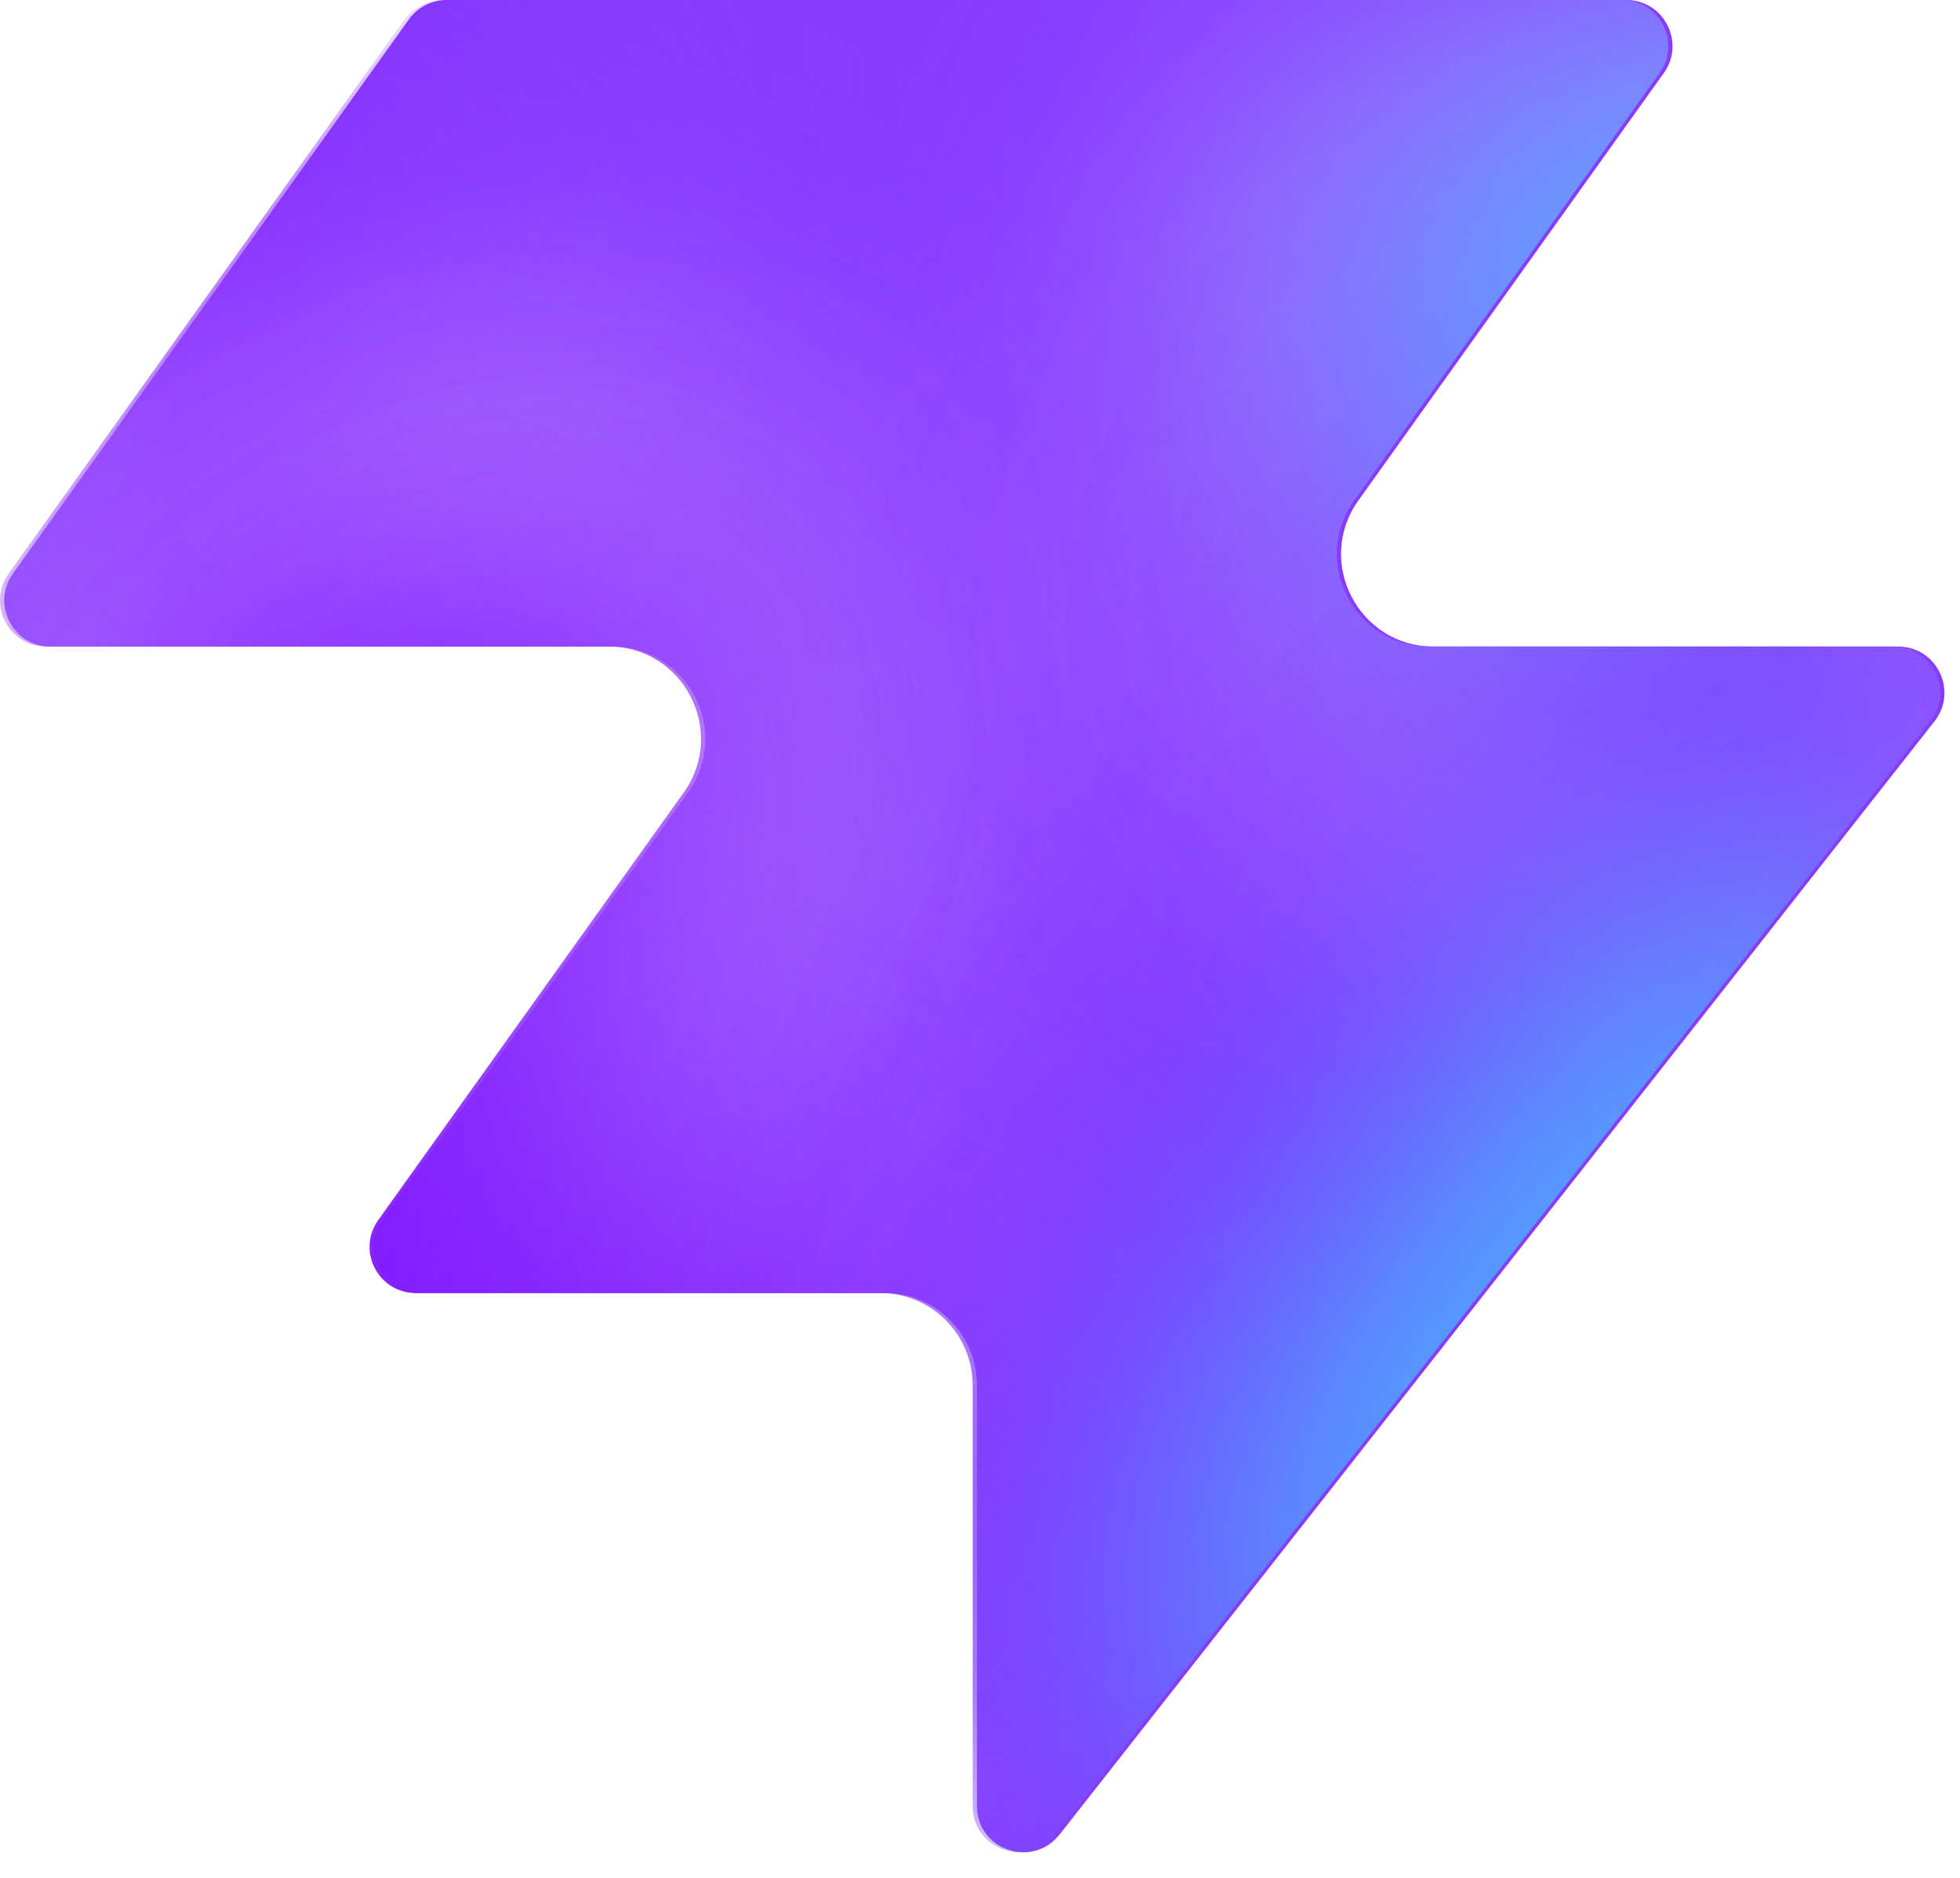
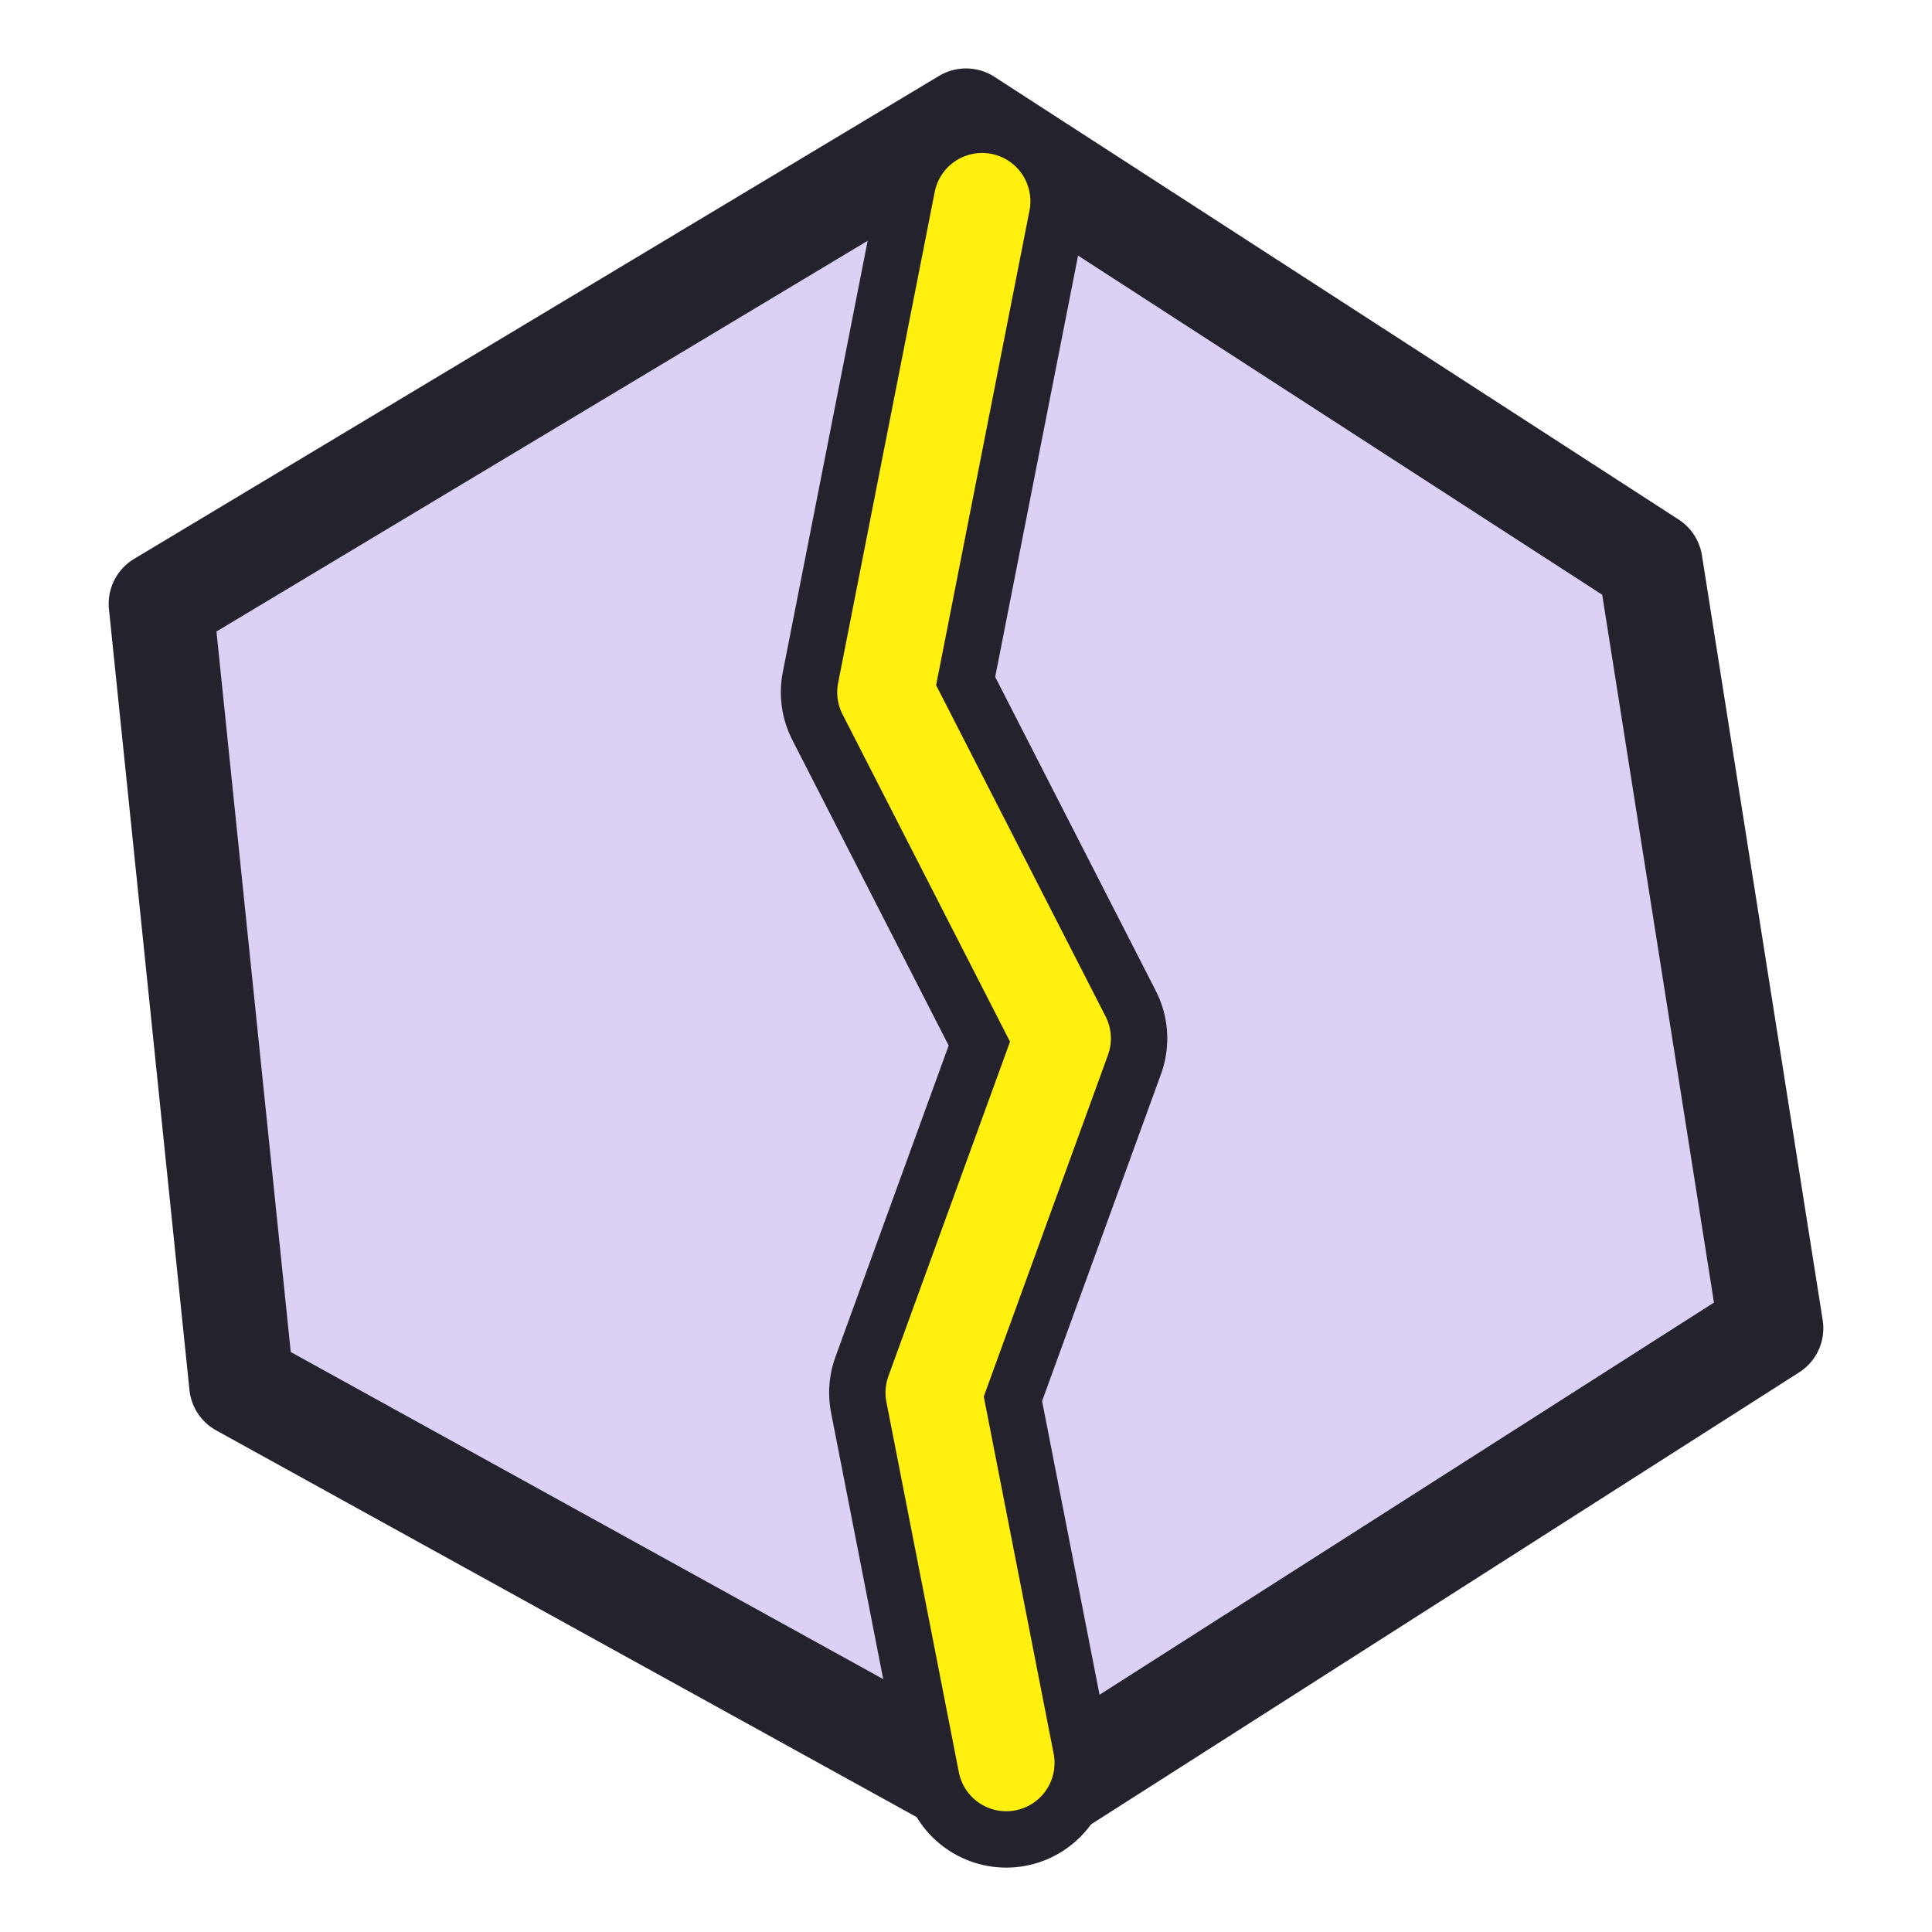
- <svg xmlns="http://www.w3.org/2000/svg" width="48" height="46" fill="none" viewBox="0 0 48 46">
-   <path fill="#863bff" d="M25.946 44.938c-.664.845-2.021.375-2.021-.698V33.937a2.26 2.26 0 0 0-2.262-2.262H10.287c-.92 0-1.456-1.04-.92-1.788l7.48-10.471c1.07-1.497 0-3.578-1.842-3.578H1.237c-.92 0-1.456-1.04-.92-1.788L10.013.474c.214-.297.556-.474.92-.474h28.894c.92 0 1.456 1.04.92 1.788l-7.48 10.471c-1.07 1.498 0 3.579 1.842 3.579h11.377c.943 0 1.473 1.088.89 1.83L25.947 44.94z" style="fill:#863bff;fill:color(display-p3 .525 .23 1);fill-opacity:1" />
-   <mask id="a" width="48" height="46" x="0" y="0" maskUnits="userSpaceOnUse" style="mask-type:alpha">
-     <path fill="#000" d="M25.842 44.938c-.664.844-2.021.375-2.021-.698V33.937a2.26 2.26 0 0 0-2.262-2.262H10.183c-.92 0-1.456-1.04-.92-1.788l7.48-10.471c1.07-1.498 0-3.579-1.842-3.579H1.133c-.92 0-1.456-1.04-.92-1.787L9.91.473c.214-.297.556-.474.92-.474h28.894c.92 0 1.456 1.04.92 1.788l-7.48 10.471c-1.07 1.498 0 3.578 1.842 3.578h11.377c.943 0 1.473 1.088.89 1.832L25.843 44.94z" style="fill:#000;fill-opacity:1" />
-   </mask>
-   <g mask="url(#a)">
-     <g filter="url(#b)">
-       <ellipse cx="5.508" cy="14.704" fill="#ede6ff" rx="5.508" ry="14.704" style="fill:#ede6ff;fill:color(display-p3 .927 .903 1);fill-opacity:1" transform="matrix(.00324 1 1 -.00324 -4.47 31.516)" />
-     </g>
-     <g filter="url(#c)">
-       <ellipse cx="10.399" cy="29.851" fill="#ede6ff" rx="10.399" ry="29.851" style="fill:#ede6ff;fill:color(display-p3 .927 .903 1);fill-opacity:1" transform="matrix(.00324 1 1 -.00324 -39.328 7.883)" />
-     </g>
-     <g filter="url(#d)">
-       <ellipse cx="5.508" cy="30.487" fill="#7e14ff" rx="5.508" ry="30.487" style="fill:#7e14ff;fill:color(display-p3 .492 .077 1);fill-opacity:1" transform="rotate(89.814 -25.913 -14.639)scale(1 -1)" />
-     </g>
-     <g filter="url(#e)">
-       <ellipse cx="5.508" cy="30.599" fill="#7e14ff" rx="5.508" ry="30.599" style="fill:#7e14ff;fill:color(display-p3 .492 .077 1);fill-opacity:1" transform="rotate(89.814 -32.644 -3.334)scale(1 -1)" />
-     </g>
-     <g filter="url(#f)">
-       <ellipse cx="5.508" cy="30.599" fill="#7e14ff" rx="5.508" ry="30.599" style="fill:#7e14ff;fill:color(display-p3 .492 .077 1);fill-opacity:1" transform="matrix(.00324 1 1 -.00324 -34.34 30.47)" />
-     </g>
-     <g filter="url(#g)">
-       <ellipse cx="14.072" cy="22.078" fill="#ede6ff" rx="14.072" ry="22.078" style="fill:#ede6ff;fill:color(display-p3 .927 .903 1);fill-opacity:1" transform="rotate(93.35 24.506 48.493)scale(-1 1)" />
-     </g>
-     <g filter="url(#h)">
-       <ellipse cx="3.47" cy="21.501" fill="#7e14ff" rx="3.47" ry="21.501" style="fill:#7e14ff;fill:color(display-p3 .492 .077 1);fill-opacity:1" transform="rotate(89.009 28.708 47.59)scale(-1 1)" />
-     </g>
-     <g filter="url(#i)">
-       <ellipse cx="3.47" cy="21.501" fill="#7e14ff" rx="3.47" ry="21.501" style="fill:#7e14ff;fill:color(display-p3 .492 .077 1);fill-opacity:1" transform="rotate(89.009 28.708 47.59)scale(-1 1)" />
-     </g>
-     <g filter="url(#j)">
-       <ellipse cx=".387" cy="8.972" fill="#7e14ff" rx="4.407" ry="29.108" style="fill:#7e14ff;fill:color(display-p3 .492 .077 1);fill-opacity:1" transform="rotate(39.51 .387 8.972)" />
-     </g>
-     <g filter="url(#k)">
-       <ellipse cx="47.523" cy="-6.092" fill="#7e14ff" rx="4.407" ry="29.108" style="fill:#7e14ff;fill:color(display-p3 .492 .077 1);fill-opacity:1" transform="rotate(37.892 47.523 -6.092)" />
-     </g>
-     <g filter="url(#l)">
-       <ellipse cx="41.412" cy="6.333" fill="#47bfff" rx="5.971" ry="9.665" style="fill:#47bfff;fill:color(display-p3 .28 .748 1);fill-opacity:1" transform="rotate(37.892 41.412 6.333)" />
-     </g>
-     <g filter="url(#m)">
-       <ellipse cx="-1.879" cy="38.332" fill="#7e14ff" rx="4.407" ry="29.108" style="fill:#7e14ff;fill:color(display-p3 .492 .077 1);fill-opacity:1" transform="rotate(37.892 -1.88 38.332)" />
-     </g>
-     <g filter="url(#n)">
-       <ellipse cx="-1.879" cy="38.332" fill="#7e14ff" rx="4.407" ry="29.108" style="fill:#7e14ff;fill:color(display-p3 .492 .077 1);fill-opacity:1" transform="rotate(37.892 -1.88 38.332)" />
-     </g>
-     <g filter="url(#o)">
-       <ellipse cx="35.651" cy="29.907" fill="#7e14ff" rx="4.407" ry="29.108" style="fill:#7e14ff;fill:color(display-p3 .492 .077 1);fill-opacity:1" transform="rotate(37.892 35.651 29.907)" />
-     </g>
-     <g filter="url(#p)">
-       <ellipse cx="38.418" cy="32.4" fill="#47bfff" rx="5.971" ry="15.297" style="fill:#47bfff;fill:color(display-p3 .28 .748 1);fill-opacity:1" transform="rotate(37.892 38.418 32.4)" />
-     </g>
-   </g>
-   <defs>
-     <filter id="b" width="60.045" height="41.654" x="-19.77" y="16.149" color-interpolation-filters="sRGB" filterUnits="userSpaceOnUse">
-       <feFlood flood-opacity="0" result="BackgroundImageFix" />
-       <feBlend in="SourceGraphic" in2="BackgroundImageFix" result="shape" />
-       <feGaussianBlur result="effect1_foregroundBlur_2002_17158" stdDeviation="7.659" />
-     </filter>
-     <filter id="c" width="90.34" height="51.437" x="-54.613" y="-7.533" color-interpolation-filters="sRGB" filterUnits="userSpaceOnUse">
-       <feFlood flood-opacity="0" result="BackgroundImageFix" />
-       <feBlend in="SourceGraphic" in2="BackgroundImageFix" result="shape" />
-       <feGaussianBlur result="effect1_foregroundBlur_2002_17158" stdDeviation="7.659" />
-     </filter>
-     <filter id="d" width="79.355" height="29.4" x="-49.64" y="2.03" color-interpolation-filters="sRGB" filterUnits="userSpaceOnUse">
-       <feFlood flood-opacity="0" result="BackgroundImageFix" />
-       <feBlend in="SourceGraphic" in2="BackgroundImageFix" result="shape" />
-       <feGaussianBlur result="effect1_foregroundBlur_2002_17158" stdDeviation="4.596" />
-     </filter>
-     <filter id="e" width="79.579" height="29.4" x="-45.045" y="20.029" color-interpolation-filters="sRGB" filterUnits="userSpaceOnUse">
-       <feFlood flood-opacity="0" result="BackgroundImageFix" />
-       <feBlend in="SourceGraphic" in2="BackgroundImageFix" result="shape" />
-       <feGaussianBlur result="effect1_foregroundBlur_2002_17158" stdDeviation="4.596" />
-     </filter>
-     <filter id="f" width="79.579" height="29.4" x="-43.513" y="21.178" color-interpolation-filters="sRGB" filterUnits="userSpaceOnUse">
-       <feFlood flood-opacity="0" result="BackgroundImageFix" />
-       <feBlend in="SourceGraphic" in2="BackgroundImageFix" result="shape" />
-       <feGaussianBlur result="effect1_foregroundBlur_2002_17158" stdDeviation="4.596" />
-     </filter>
-     <filter id="g" width="74.749" height="58.852" x="15.756" y="-17.901" color-interpolation-filters="sRGB" filterUnits="userSpaceOnUse">
-       <feFlood flood-opacity="0" result="BackgroundImageFix" />
-       <feBlend in="SourceGraphic" in2="BackgroundImageFix" result="shape" />
-       <feGaussianBlur result="effect1_foregroundBlur_2002_17158" stdDeviation="7.659" />
-     </filter>
-     <filter id="h" width="61.377" height="25.362" x="23.548" y="2.284" color-interpolation-filters="sRGB" filterUnits="userSpaceOnUse">
-       <feFlood flood-opacity="0" result="BackgroundImageFix" />
-       <feBlend in="SourceGraphic" in2="BackgroundImageFix" result="shape" />
-       <feGaussianBlur result="effect1_foregroundBlur_2002_17158" stdDeviation="4.596" />
-     </filter>
-     <filter id="i" width="61.377" height="25.362" x="23.548" y="2.284" color-interpolation-filters="sRGB" filterUnits="userSpaceOnUse">
-       <feFlood flood-opacity="0" result="BackgroundImageFix" />
-       <feBlend in="SourceGraphic" in2="BackgroundImageFix" result="shape" />
-       <feGaussianBlur result="effect1_foregroundBlur_2002_17158" stdDeviation="4.596" />
-     </filter>
-     <filter id="j" width="56.045" height="63.649" x="-27.636" y="-22.853" color-interpolation-filters="sRGB" filterUnits="userSpaceOnUse">
-       <feFlood flood-opacity="0" result="BackgroundImageFix" />
-       <feBlend in="SourceGraphic" in2="BackgroundImageFix" result="shape" />
-       <feGaussianBlur result="effect1_foregroundBlur_2002_17158" stdDeviation="4.596" />
-     </filter>
-     <filter id="k" width="54.814" height="64.646" x="20.116" y="-38.415" color-interpolation-filters="sRGB" filterUnits="userSpaceOnUse">
-       <feFlood flood-opacity="0" result="BackgroundImageFix" />
-       <feBlend in="SourceGraphic" in2="BackgroundImageFix" result="shape" />
-       <feGaussianBlur result="effect1_foregroundBlur_2002_17158" stdDeviation="4.596" />
-     </filter>
-     <filter id="l" width="33.541" height="35.313" x="24.641" y="-11.323" color-interpolation-filters="sRGB" filterUnits="userSpaceOnUse">
-       <feFlood flood-opacity="0" result="BackgroundImageFix" />
-       <feBlend in="SourceGraphic" in2="BackgroundImageFix" result="shape" />
-       <feGaussianBlur result="effect1_foregroundBlur_2002_17158" stdDeviation="4.596" />
-     </filter>
-     <filter id="m" width="54.814" height="64.646" x="-29.286" y="6.009" color-interpolation-filters="sRGB" filterUnits="userSpaceOnUse">
-       <feFlood flood-opacity="0" result="BackgroundImageFix" />
-       <feBlend in="SourceGraphic" in2="BackgroundImageFix" result="shape" />
-       <feGaussianBlur result="effect1_foregroundBlur_2002_17158" stdDeviation="4.596" />
-     </filter>
-     <filter id="n" width="54.814" height="64.646" x="-29.286" y="6.009" color-interpolation-filters="sRGB" filterUnits="userSpaceOnUse">
-       <feFlood flood-opacity="0" result="BackgroundImageFix" />
-       <feBlend in="SourceGraphic" in2="BackgroundImageFix" result="shape" />
-       <feGaussianBlur result="effect1_foregroundBlur_2002_17158" stdDeviation="4.596" />
-     </filter>
-     <filter id="o" width="54.814" height="64.646" x="8.244" y="-2.416" color-interpolation-filters="sRGB" filterUnits="userSpaceOnUse">
-       <feFlood flood-opacity="0" result="BackgroundImageFix" />
-       <feBlend in="SourceGraphic" in2="BackgroundImageFix" result="shape" />
-       <feGaussianBlur result="effect1_foregroundBlur_2002_17158" stdDeviation="4.596" />
-     </filter>
-     <filter id="p" width="39.409" height="43.623" x="18.713" y="10.588" color-interpolation-filters="sRGB" filterUnits="userSpaceOnUse">
-       <feFlood flood-opacity="0" result="BackgroundImageFix" />
-       <feBlend in="SourceGraphic" in2="BackgroundImageFix" result="shape" />
-       <feGaussianBlur result="effect1_foregroundBlur_2002_17158" stdDeviation="4.596" />
-     </filter>
-   </defs>
+ <svg xmlns="http://www.w3.org/2000/svg" viewBox="0 0 24 24">
+   <path d="M12 1.5 20.5 7l1.5 9.5L12.6 22.5 3 17.2 2 7.5Z" fill="#dcd0f5" stroke="#24222d" stroke-width="1.3" stroke-linejoin="round" />
+   <path d="M12.2 2.5 11 8.6l2.2 4.3-1.6 4.4.9 4.6" fill="none" stroke="#24222d" stroke-width="2.6" stroke-linecap="round" stroke-linejoin="round" />
+   <path d="M12.2 2.5 11 8.6l2.2 4.3-1.6 4.4.9 4.6" fill="none" stroke="#fff010" stroke-width="1.2" stroke-linecap="round" stroke-linejoin="round" />
</svg>
